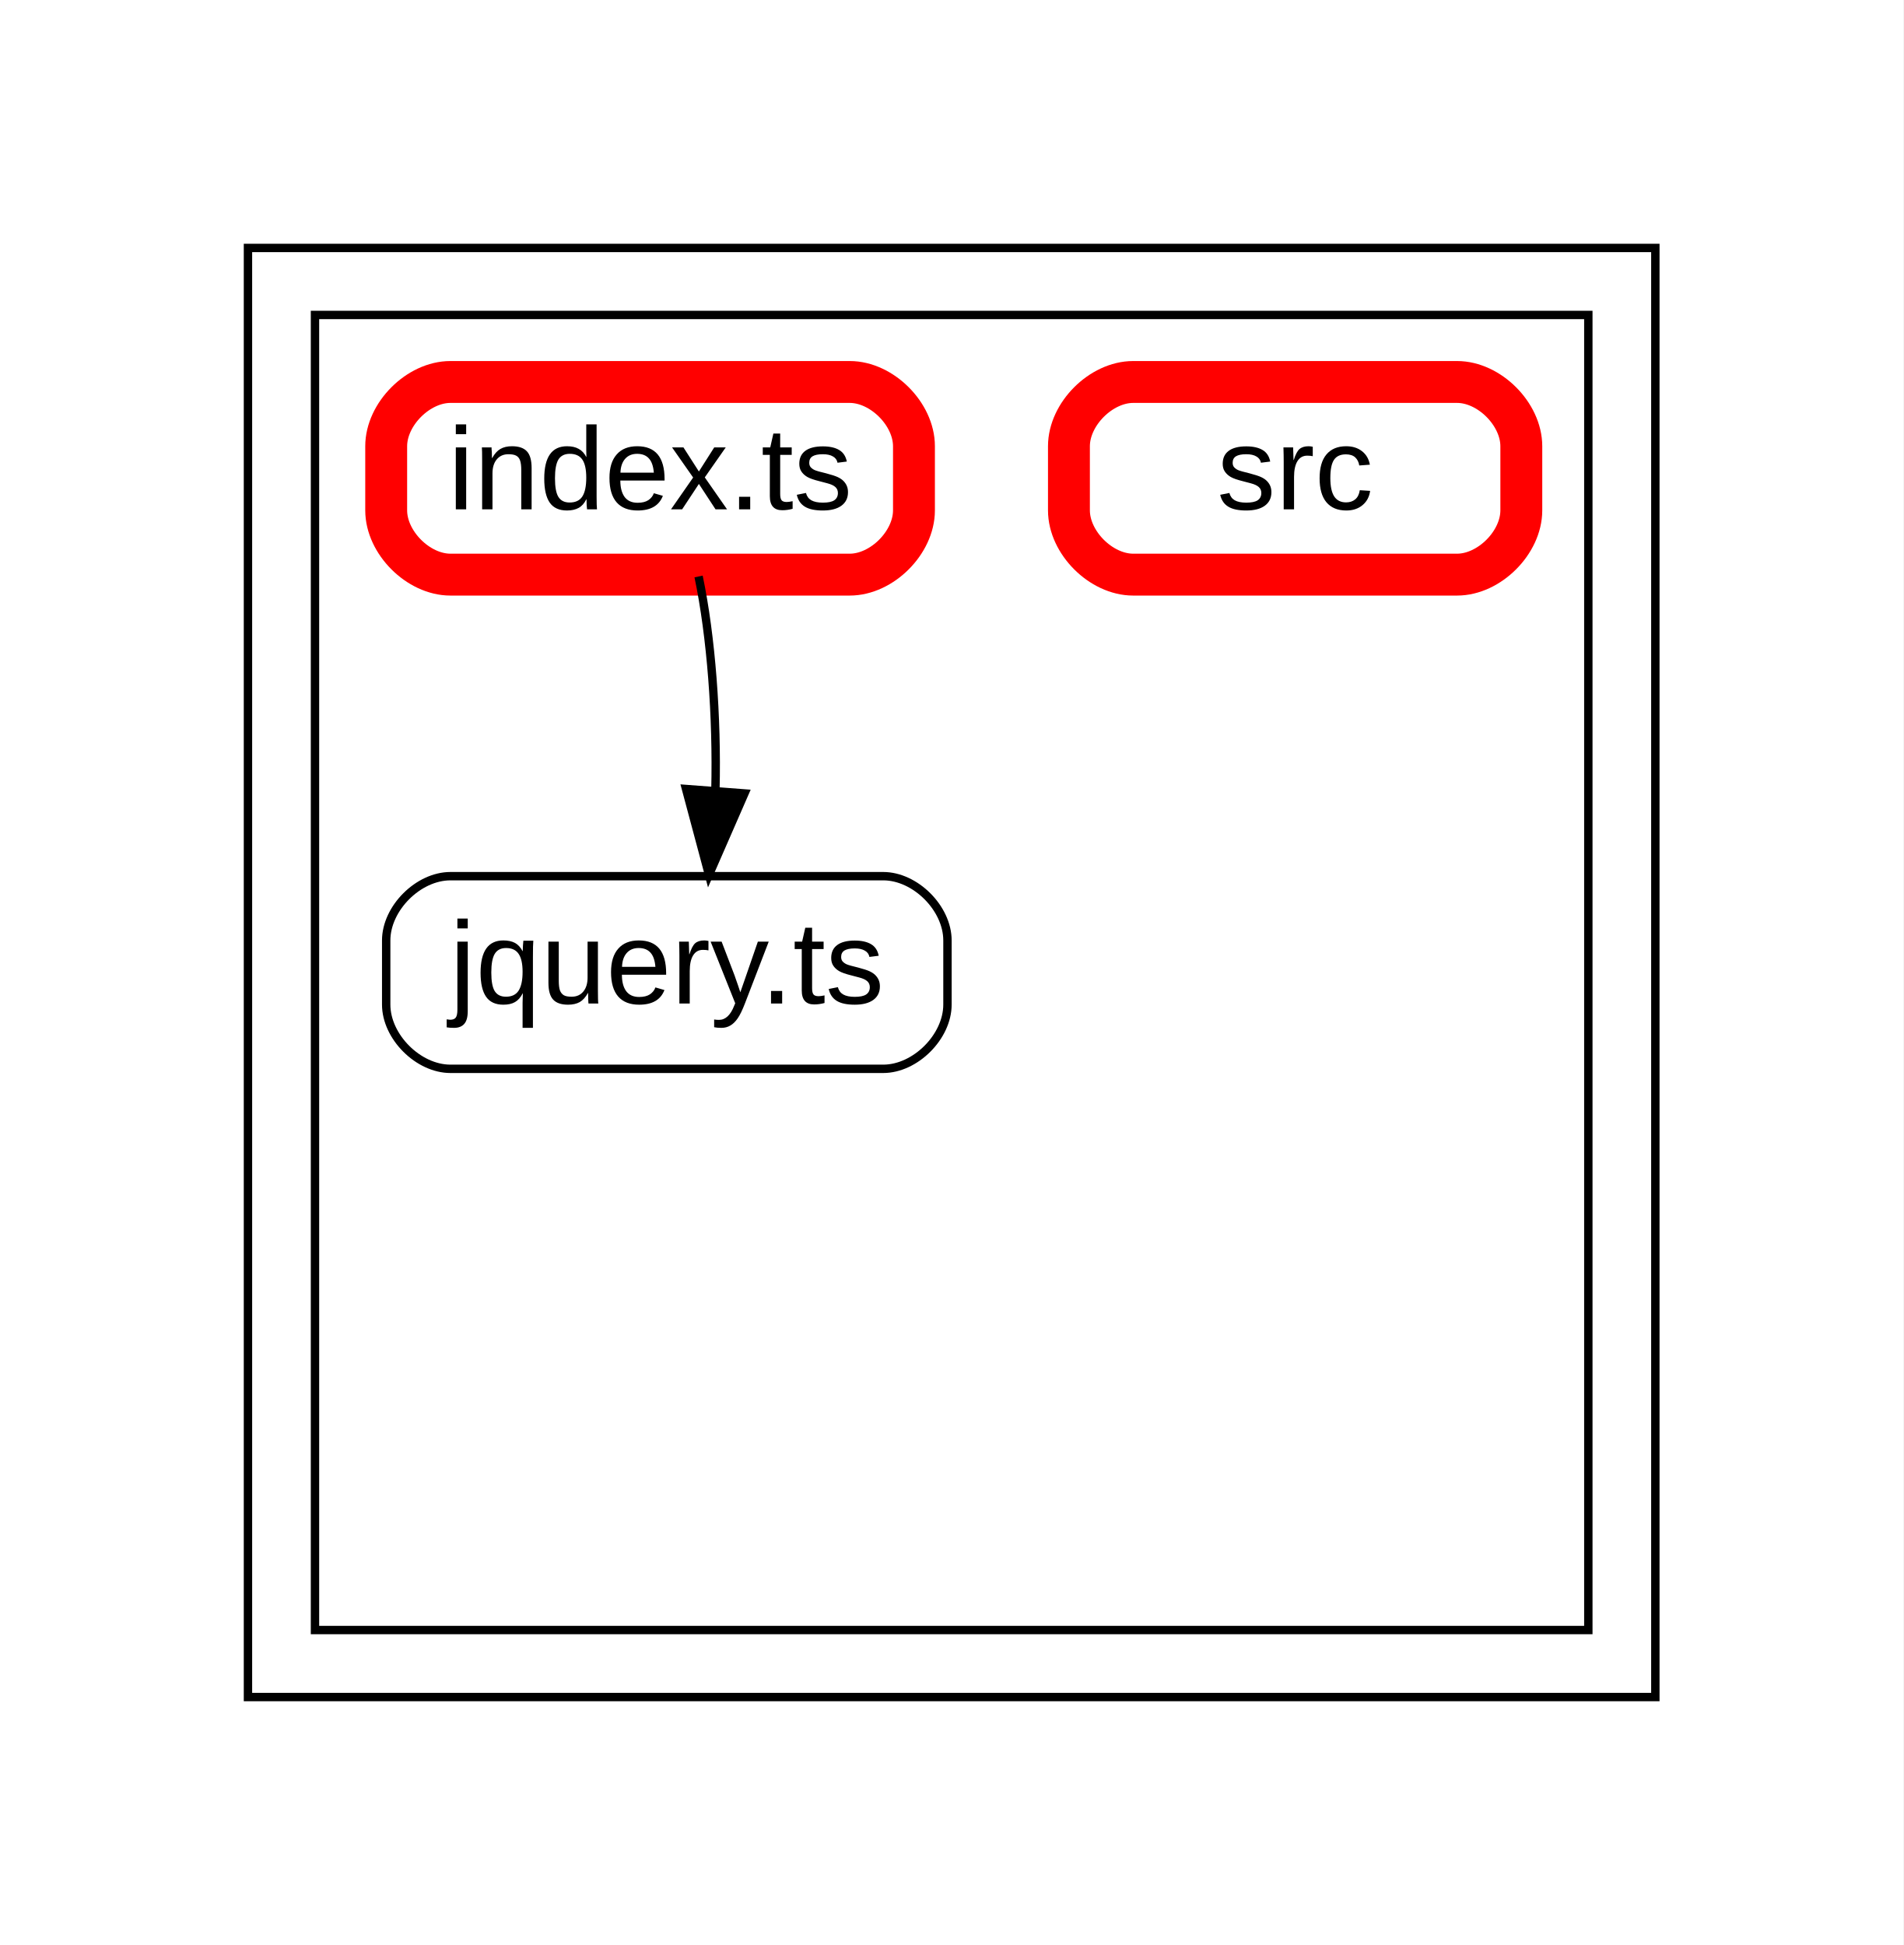
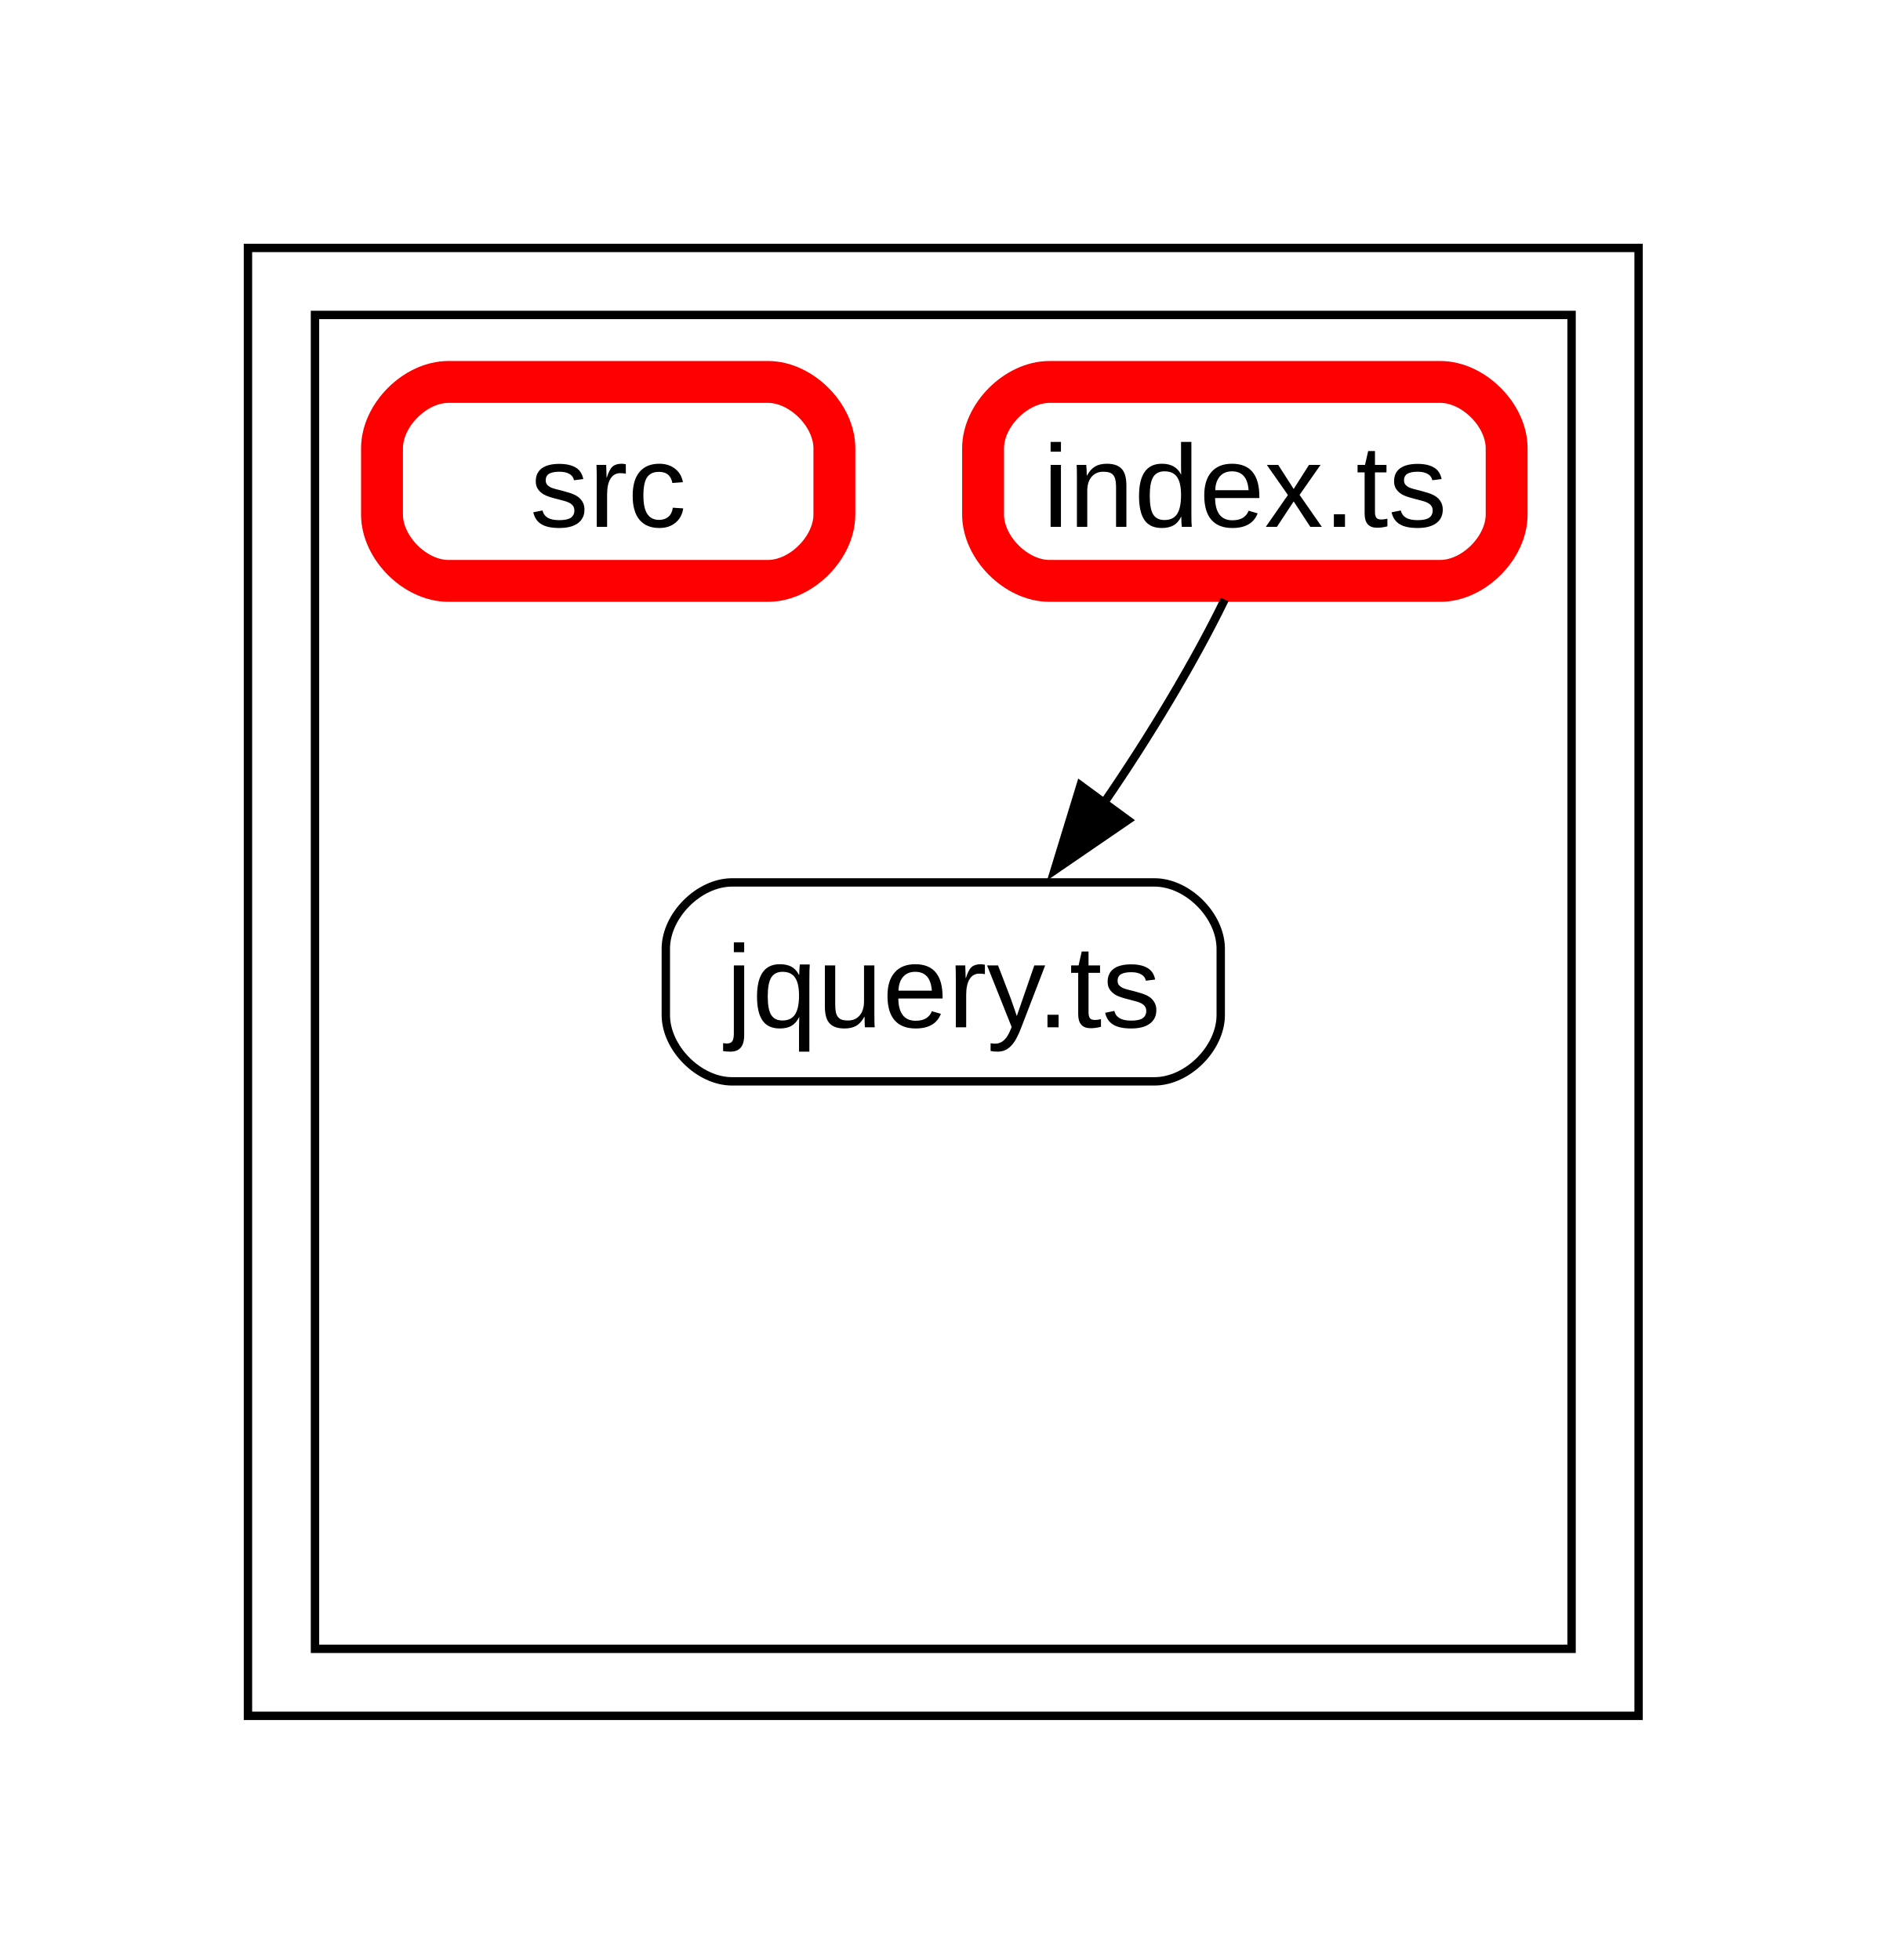
- <svg xmlns="http://www.w3.org/2000/svg" width="227pt" height="232pt" viewBox="0.00 0.00 227.20 232.20">
-   <g id="graph0" class="graph" transform="scale(1 1) rotate(0) translate(21.6 210.6)">
-     <polygon fill="#ffffff" stroke="transparent" points="-21.6,21.6 -21.6,-210.6 205.6,-210.6 205.6,21.6 -21.6,21.6" />
+ <svg xmlns="http://www.w3.org/2000/svg" width="225pt" height="234pt" viewBox="0.00 0.00 225.00 234.00">
+   <g id="graph0" class="graph" transform="scale(1 1) rotate(0) translate(21.6 212.85)">
+     <polygon fill="#ffffff" stroke="none" points="-21.6,21.6 -21.6,-212.85 203.6,-212.85 203.6,21.6 -21.6,21.6" />
    <g id="clust1" class="cluster">
-       <polygon fill="#ffffff" stroke="#000000" points="8,-8 8,-181 176,-181 176,-8 8,-8" />
+       <polygon fill="#ffffff" stroke="#000000" points="8,-8 8,-183.25 174,-183.25 174,-8 8,-8" />
    </g>
    <g id="clust2" class="cluster">
-       <polygon fill="#ffffff" stroke="#000000" points="16,-16 16,-173 168,-173 168,-16 16,-16" />
+       <polygon fill="#ffffff" stroke="#000000" points="16,-16 16,-175.25 166,-175.25 166,-16 16,-16" />
    </g>
    <g id="node1" class="node">
-       <path fill="none" stroke="#000000" d="M83.83,-106C83.83,-106 32.17,-106 32.17,-106 28.33,-106 24.5,-102.17 24.5,-98.33 24.5,-98.33 24.5,-90.67 24.5,-90.67 24.5,-86.83 28.33,-83 32.17,-83 32.17,-83 83.83,-83 83.83,-83 87.67,-83 91.5,-86.83 91.5,-90.67 91.5,-90.67 91.5,-98.33 91.5,-98.33 91.5,-102.17 87.67,-106 83.83,-106" />
-       <text text-anchor="middle" x="58" y="-90.8" font-family="Arial" font-size="14.00" fill="#000000">jquery.ts</text>
+       <path fill="none" stroke="#000000" d="M116.21,-107.5C116.21,-107.5 65.79,-107.5 65.79,-107.5 61.83,-107.5 57.88,-103.54 57.88,-99.58 57.88,-99.58 57.88,-91.67 57.88,-91.67 57.88,-87.71 61.83,-83.75 65.79,-83.75 65.79,-83.75 116.21,-83.75 116.21,-83.75 120.17,-83.75 124.12,-87.71 124.12,-91.67 124.12,-91.67 124.12,-99.58 124.12,-99.58 124.12,-103.54 120.17,-107.5 116.21,-107.5" />
+       <text xml:space="preserve" text-anchor="middle" x="91" y="-90.2" font-family="Arial" font-size="14.00" fill="#000000">jquery.ts</text>
    </g>
    <g id="node3" class="node">
-       <path fill="none" stroke="#ff0000" stroke-width="5" d="M152.33,-165C152.33,-165 113.67,-165 113.67,-165 109.83,-165 106,-161.17 106,-157.33 106,-157.33 106,-149.67 106,-149.67 106,-145.83 109.83,-142 113.67,-142 113.67,-142 152.33,-142 152.33,-142 156.17,-142 160,-145.83 160,-149.67 160,-149.67 160,-157.33 160,-157.33 160,-161.17 156.17,-165 152.33,-165" />
-       <text text-anchor="middle" x="133" y="-149.8" font-family="Arial" font-size="14.00" fill="#000000">src</text>
+       <path fill="none" stroke="#ff0000" stroke-width="5" d="M70.08,-167.25C70.08,-167.25 31.92,-167.25 31.92,-167.25 27.96,-167.25 24,-163.29 24,-159.33 24,-159.33 24,-151.42 24,-151.42 24,-147.46 27.96,-143.5 31.92,-143.5 31.92,-143.5 70.08,-143.5 70.08,-143.5 74.04,-143.5 78,-147.46 78,-151.42 78,-151.42 78,-159.33 78,-159.33 78,-163.29 74.04,-167.25 70.08,-167.25" />
+       <text xml:space="preserve" text-anchor="middle" x="51" y="-149.95" font-family="Arial" font-size="14.00" fill="#000000">src</text>
    </g>
    <g id="node4" class="node">
-       <path fill="none" stroke="#ff0000" stroke-width="5" d="M79.83,-165C79.83,-165 32.17,-165 32.17,-165 28.33,-165 24.5,-161.17 24.5,-157.33 24.5,-157.33 24.5,-149.67 24.5,-149.67 24.5,-145.83 28.33,-142 32.17,-142 32.17,-142 79.83,-142 79.83,-142 83.67,-142 87.5,-145.83 87.5,-149.67 87.5,-149.67 87.5,-157.33 87.5,-157.33 87.5,-161.17 83.67,-165 79.83,-165" />
-       <text text-anchor="middle" x="56" y="-149.8" font-family="Arial" font-size="14.00" fill="#000000">index.ts</text>
+       <path fill="none" stroke="#ff0000" stroke-width="5" d="M150.33,-167.25C150.33,-167.25 103.67,-167.25 103.67,-167.25 99.71,-167.25 95.75,-163.29 95.75,-159.33 95.75,-159.33 95.75,-151.42 95.75,-151.42 95.75,-147.46 99.71,-143.5 103.67,-143.5 103.67,-143.5 150.33,-143.5 150.33,-143.5 154.29,-143.5 158.25,-147.46 158.25,-151.42 158.25,-151.42 158.25,-159.33 158.25,-159.33 158.25,-163.29 154.29,-167.25 150.33,-167.25" />
+       <text xml:space="preserve" text-anchor="middle" x="127" y="-149.95" font-family="Arial" font-size="14.00" fill="#000000">index.ts</text>
    </g>
    <g id="edge6" class="edge">
-       <path fill="none" stroke="black" d="M61.79,-141.78C63.3,-134.61 64.01,-124.95 63.8,-116.31" />
-       <polygon fill="black" stroke="black" points="67.27,-115.88 63.03,-106.17 60.29,-116.41 67.27,-115.88" />
+       <path fill="none" stroke="black" d="M124.59,-141.27C121.11,-134.08 115.7,-125 110.13,-116.92" />
+       <polygon fill="black" stroke="black" points="113.02,-114.94 104.28,-108.95 107.38,-119.08 113.02,-114.94" />
    </g>
  </g>
</svg>
